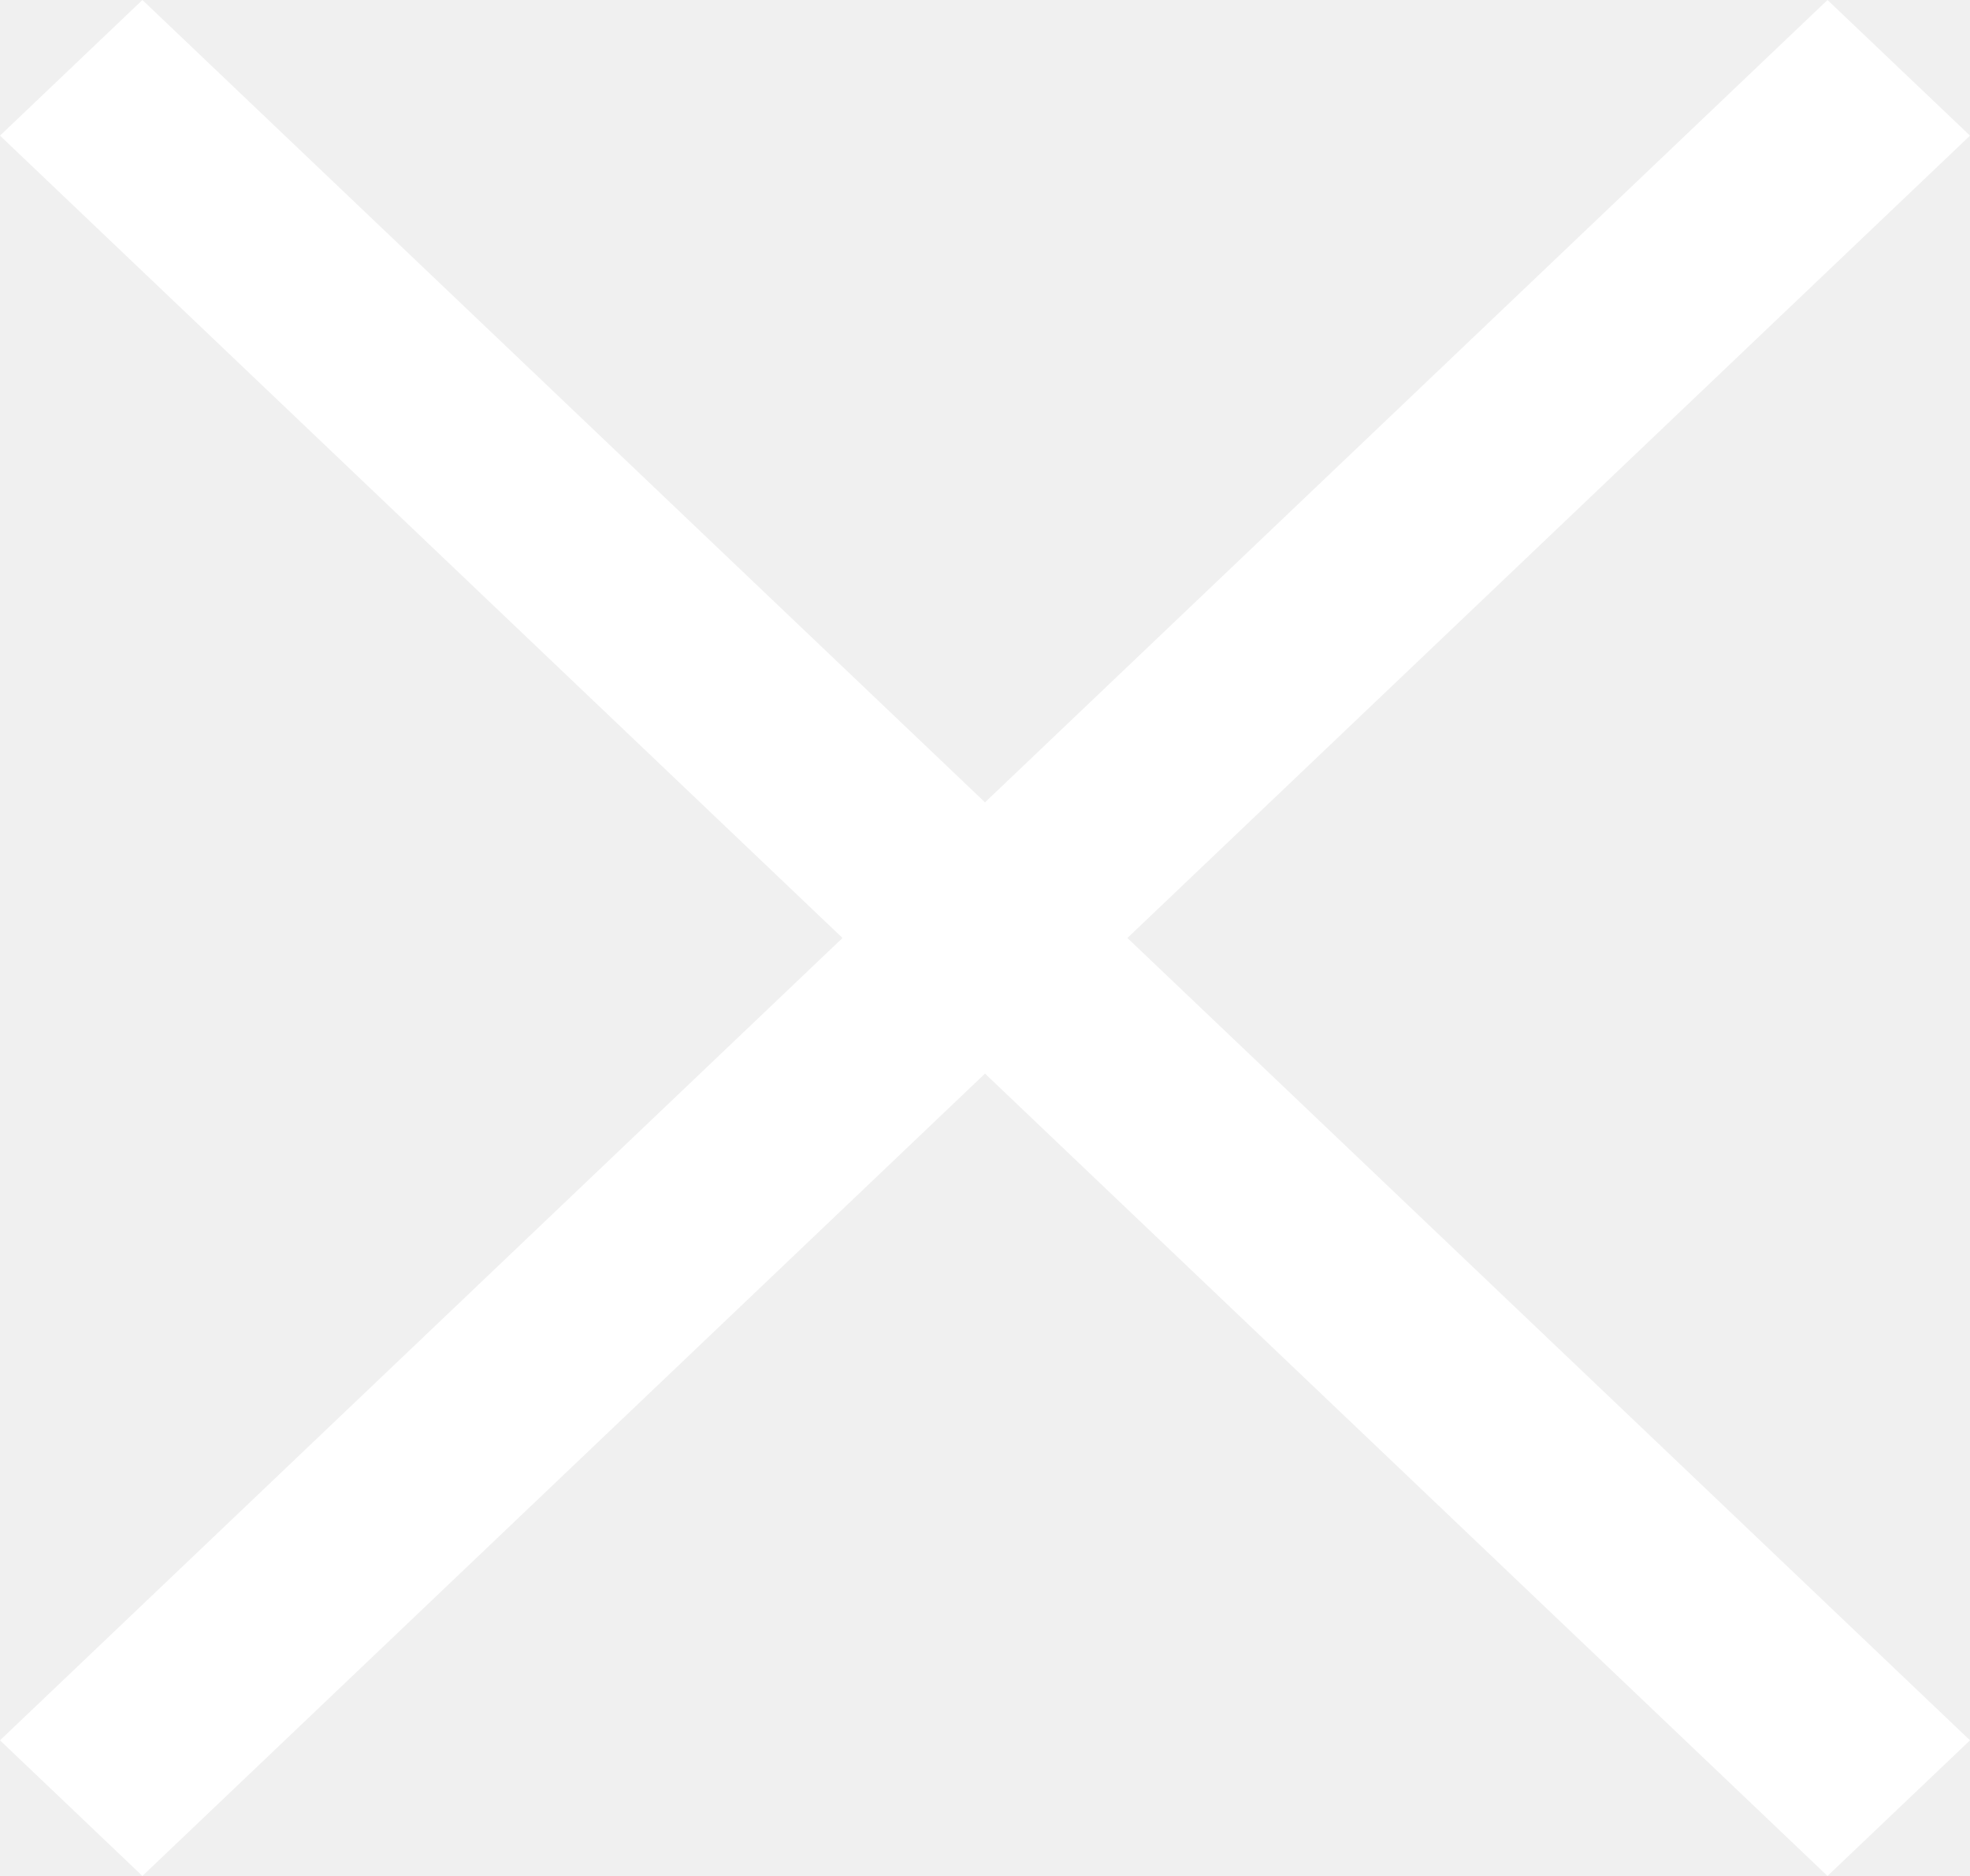
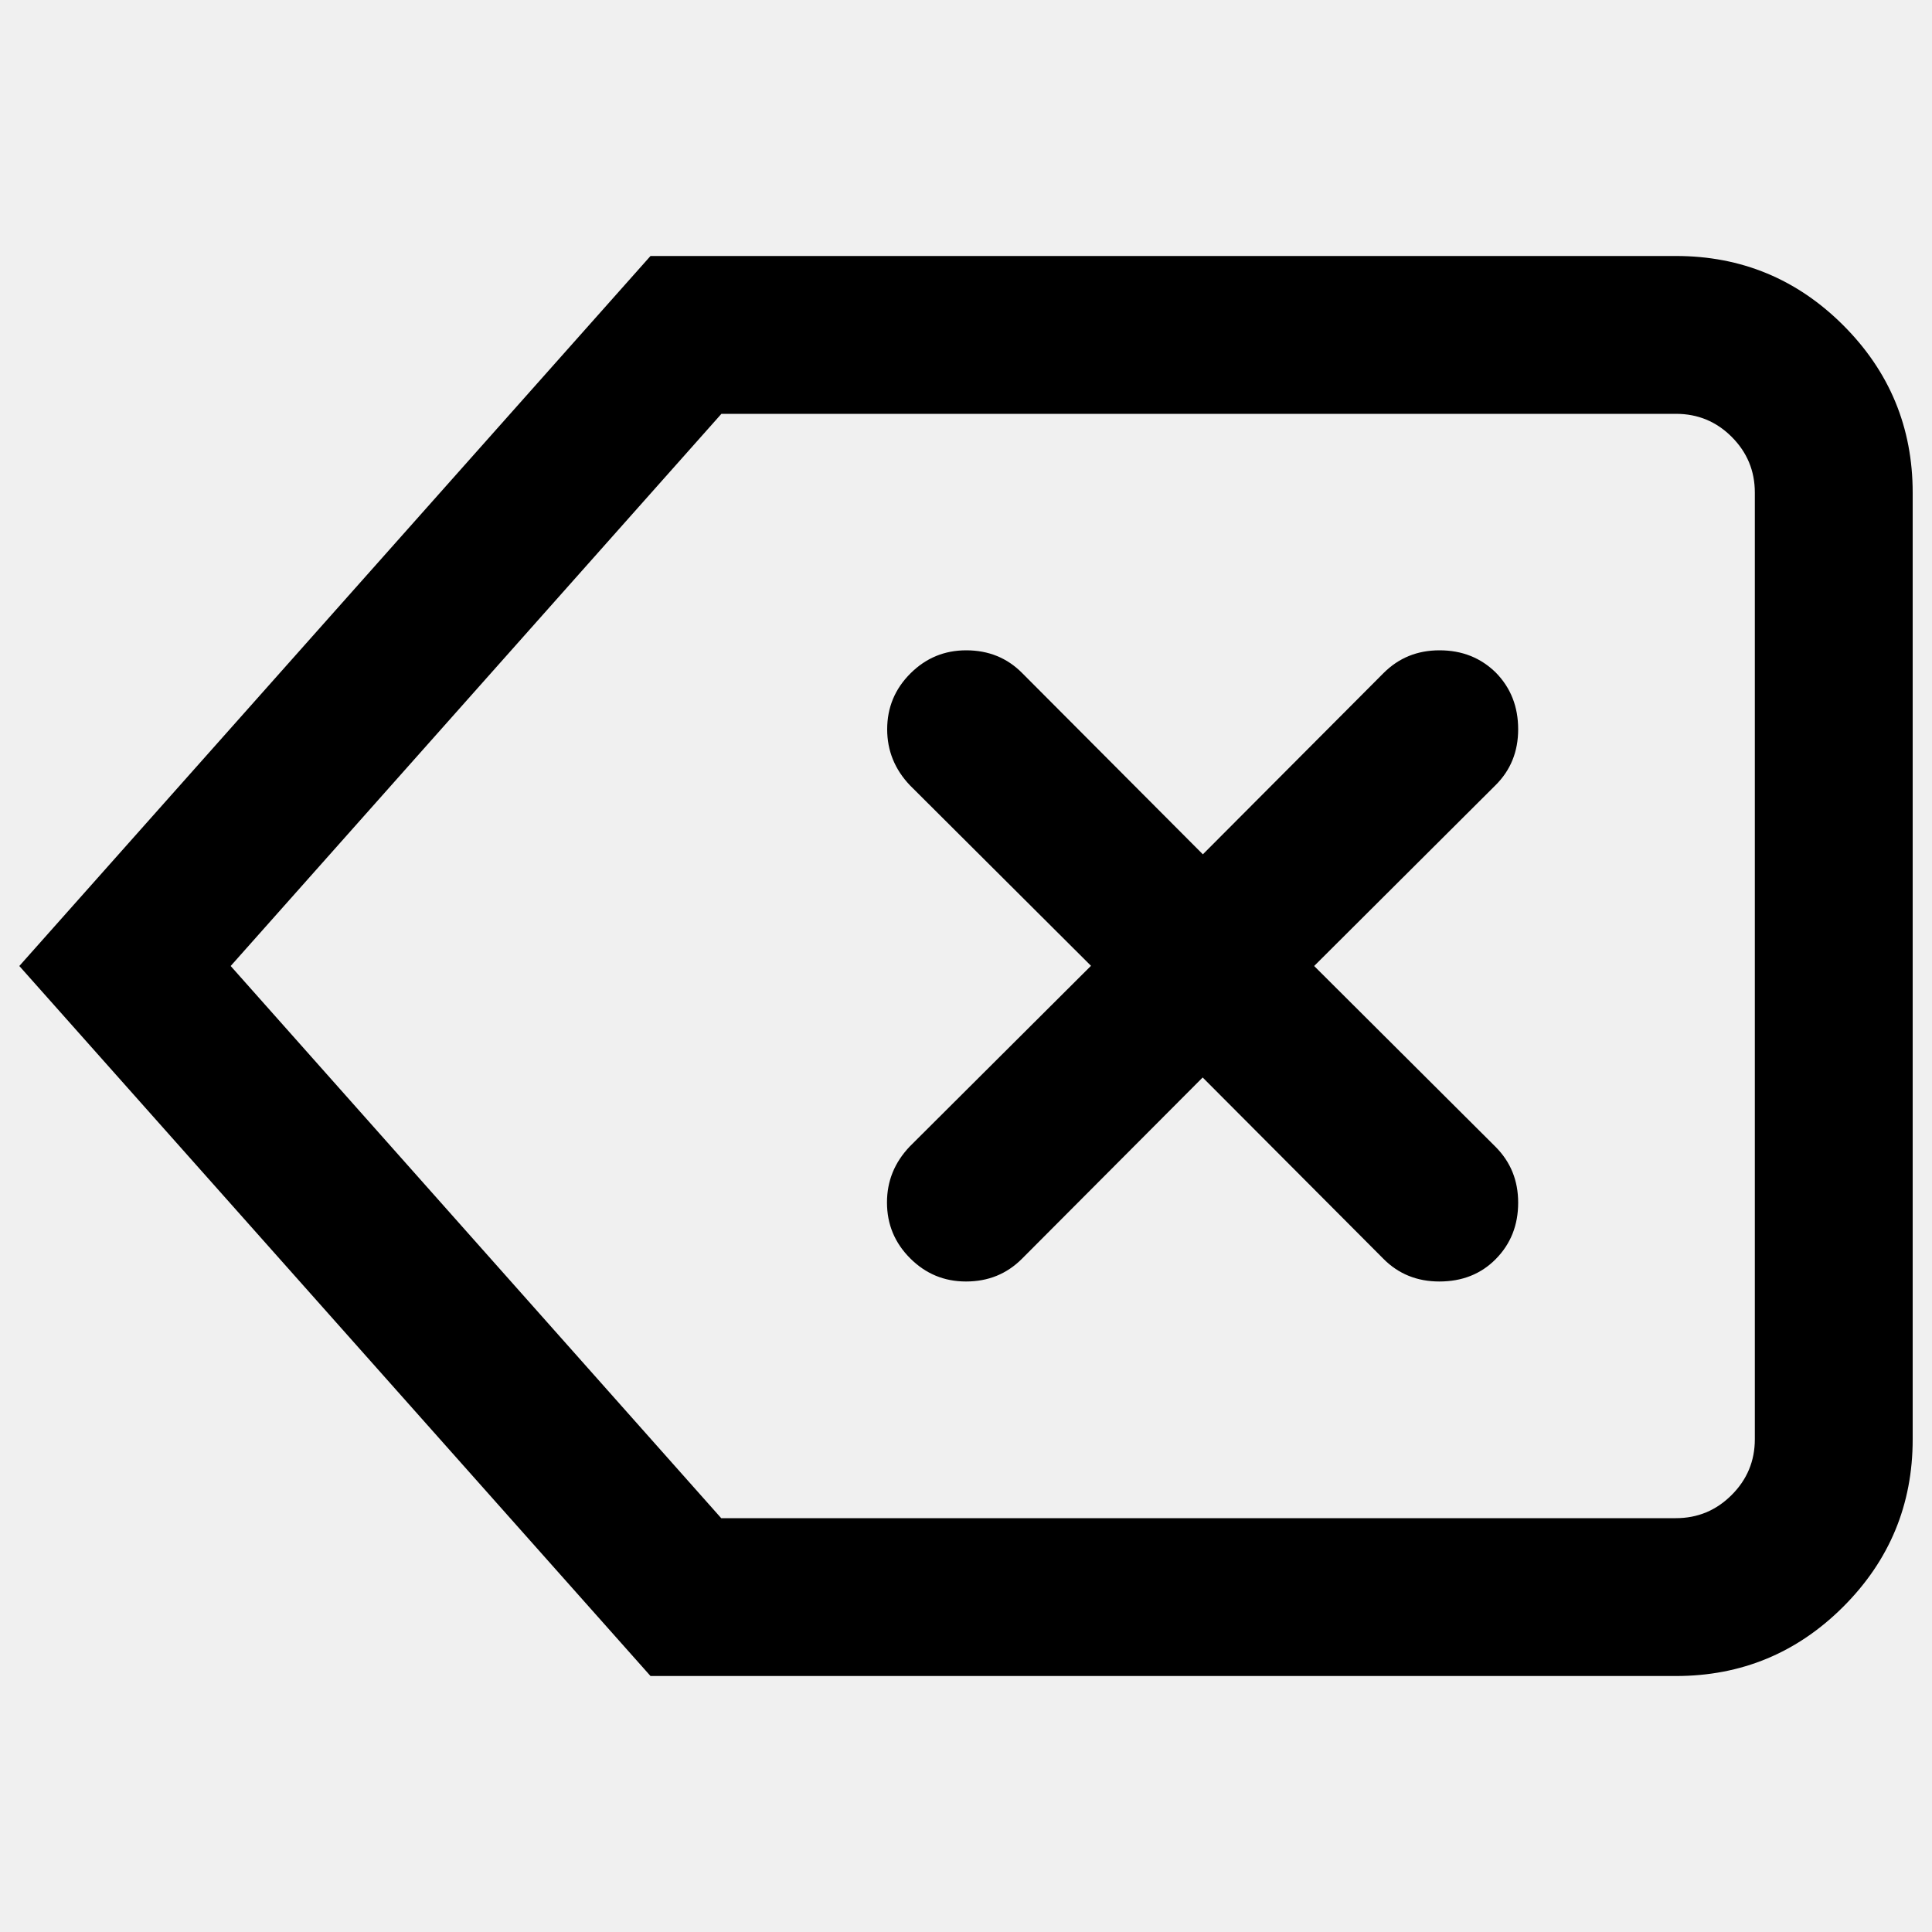
- <svg xmlns="http://www.w3.org/2000/svg" width="21px" height="20px" viewBox="0 0 21 20" version="1.1">
-   <defs />
-   <g id="Page-1" stroke="none" stroke-width="1" fill="none" fill-rule="evenodd">
-     <g id="Dribbble-Dark-Preview" transform="translate(-419, -240)" fill="#FFFFFF">
-       <g id="icons" transform="translate(56, 160)">
-         <polygon id="close-[#1511]" points="375.018 90 384 98.554 382.481 100 373.5 91.446 364.518 100 363 98.554 371.981 90 363 81.446 364.518 80 373.5 88.554 382.481 80 384 81.446" />
-       </g>
+ <svg xmlns="http://www.w3.org/2000/svg" version="1.1" x="0px" y="0px" viewBox="0 0 1000 1000" enable-background="new 0 0 1000 1000" xml:space="preserve">
+   <g>
+     <g>
+       <path d="M336.7,132.5h530.8c33.8,0,62.7,12,86.6,35.9S990,221.2,990,255v490c0,33.8-12,62.7-35.9,86.6s-52.8,35.9-86.6,35.9H336.7L10,500L336.7,132.5z M867.5,214.2H373.4L119.4,500l253.9,285.8h494.1c11.3,0,20.9-4,28.9-12c8-8,12-17.6,12-28.9V255c0-11.3-4-20.9-12-28.9C888.4,218.2,878.8,214.2,867.5,214.2z M785.8,377.5c0,11.5-3.9,21.2-11.8,29L680.2,500l93.8,93.5c7.9,7.9,11.8,17.5,11.8,29c0,11.7-3.9,21.4-11.6,29.2s-17.5,11.6-29.2,11.6c-11.5,0-21.2-3.9-29-11.8l-93.5-93.8L529,651.5c-7.9,7.9-17.5,11.8-29,11.8c-11.3,0-20.9-4-28.9-12c-8-8-12-17.6-12-28.9c0-11.1,3.9-20.7,11.8-29l93.8-93.5L471,406.5c-7.9-8.3-11.8-18-11.8-29c0-11.3,4-20.9,12-28.9c8-8,17.6-12,28.9-12c11.5,0,21.2,3.9,29,11.8l93.5,93.8l93.5-93.8c7.9-7.9,17.5-11.8,29-11.8c11.7,0,21.4,3.9,29.2,11.6C782,356.1,785.8,365.8,785.8,377.5z" />
    </g>
  </g>
</svg>
